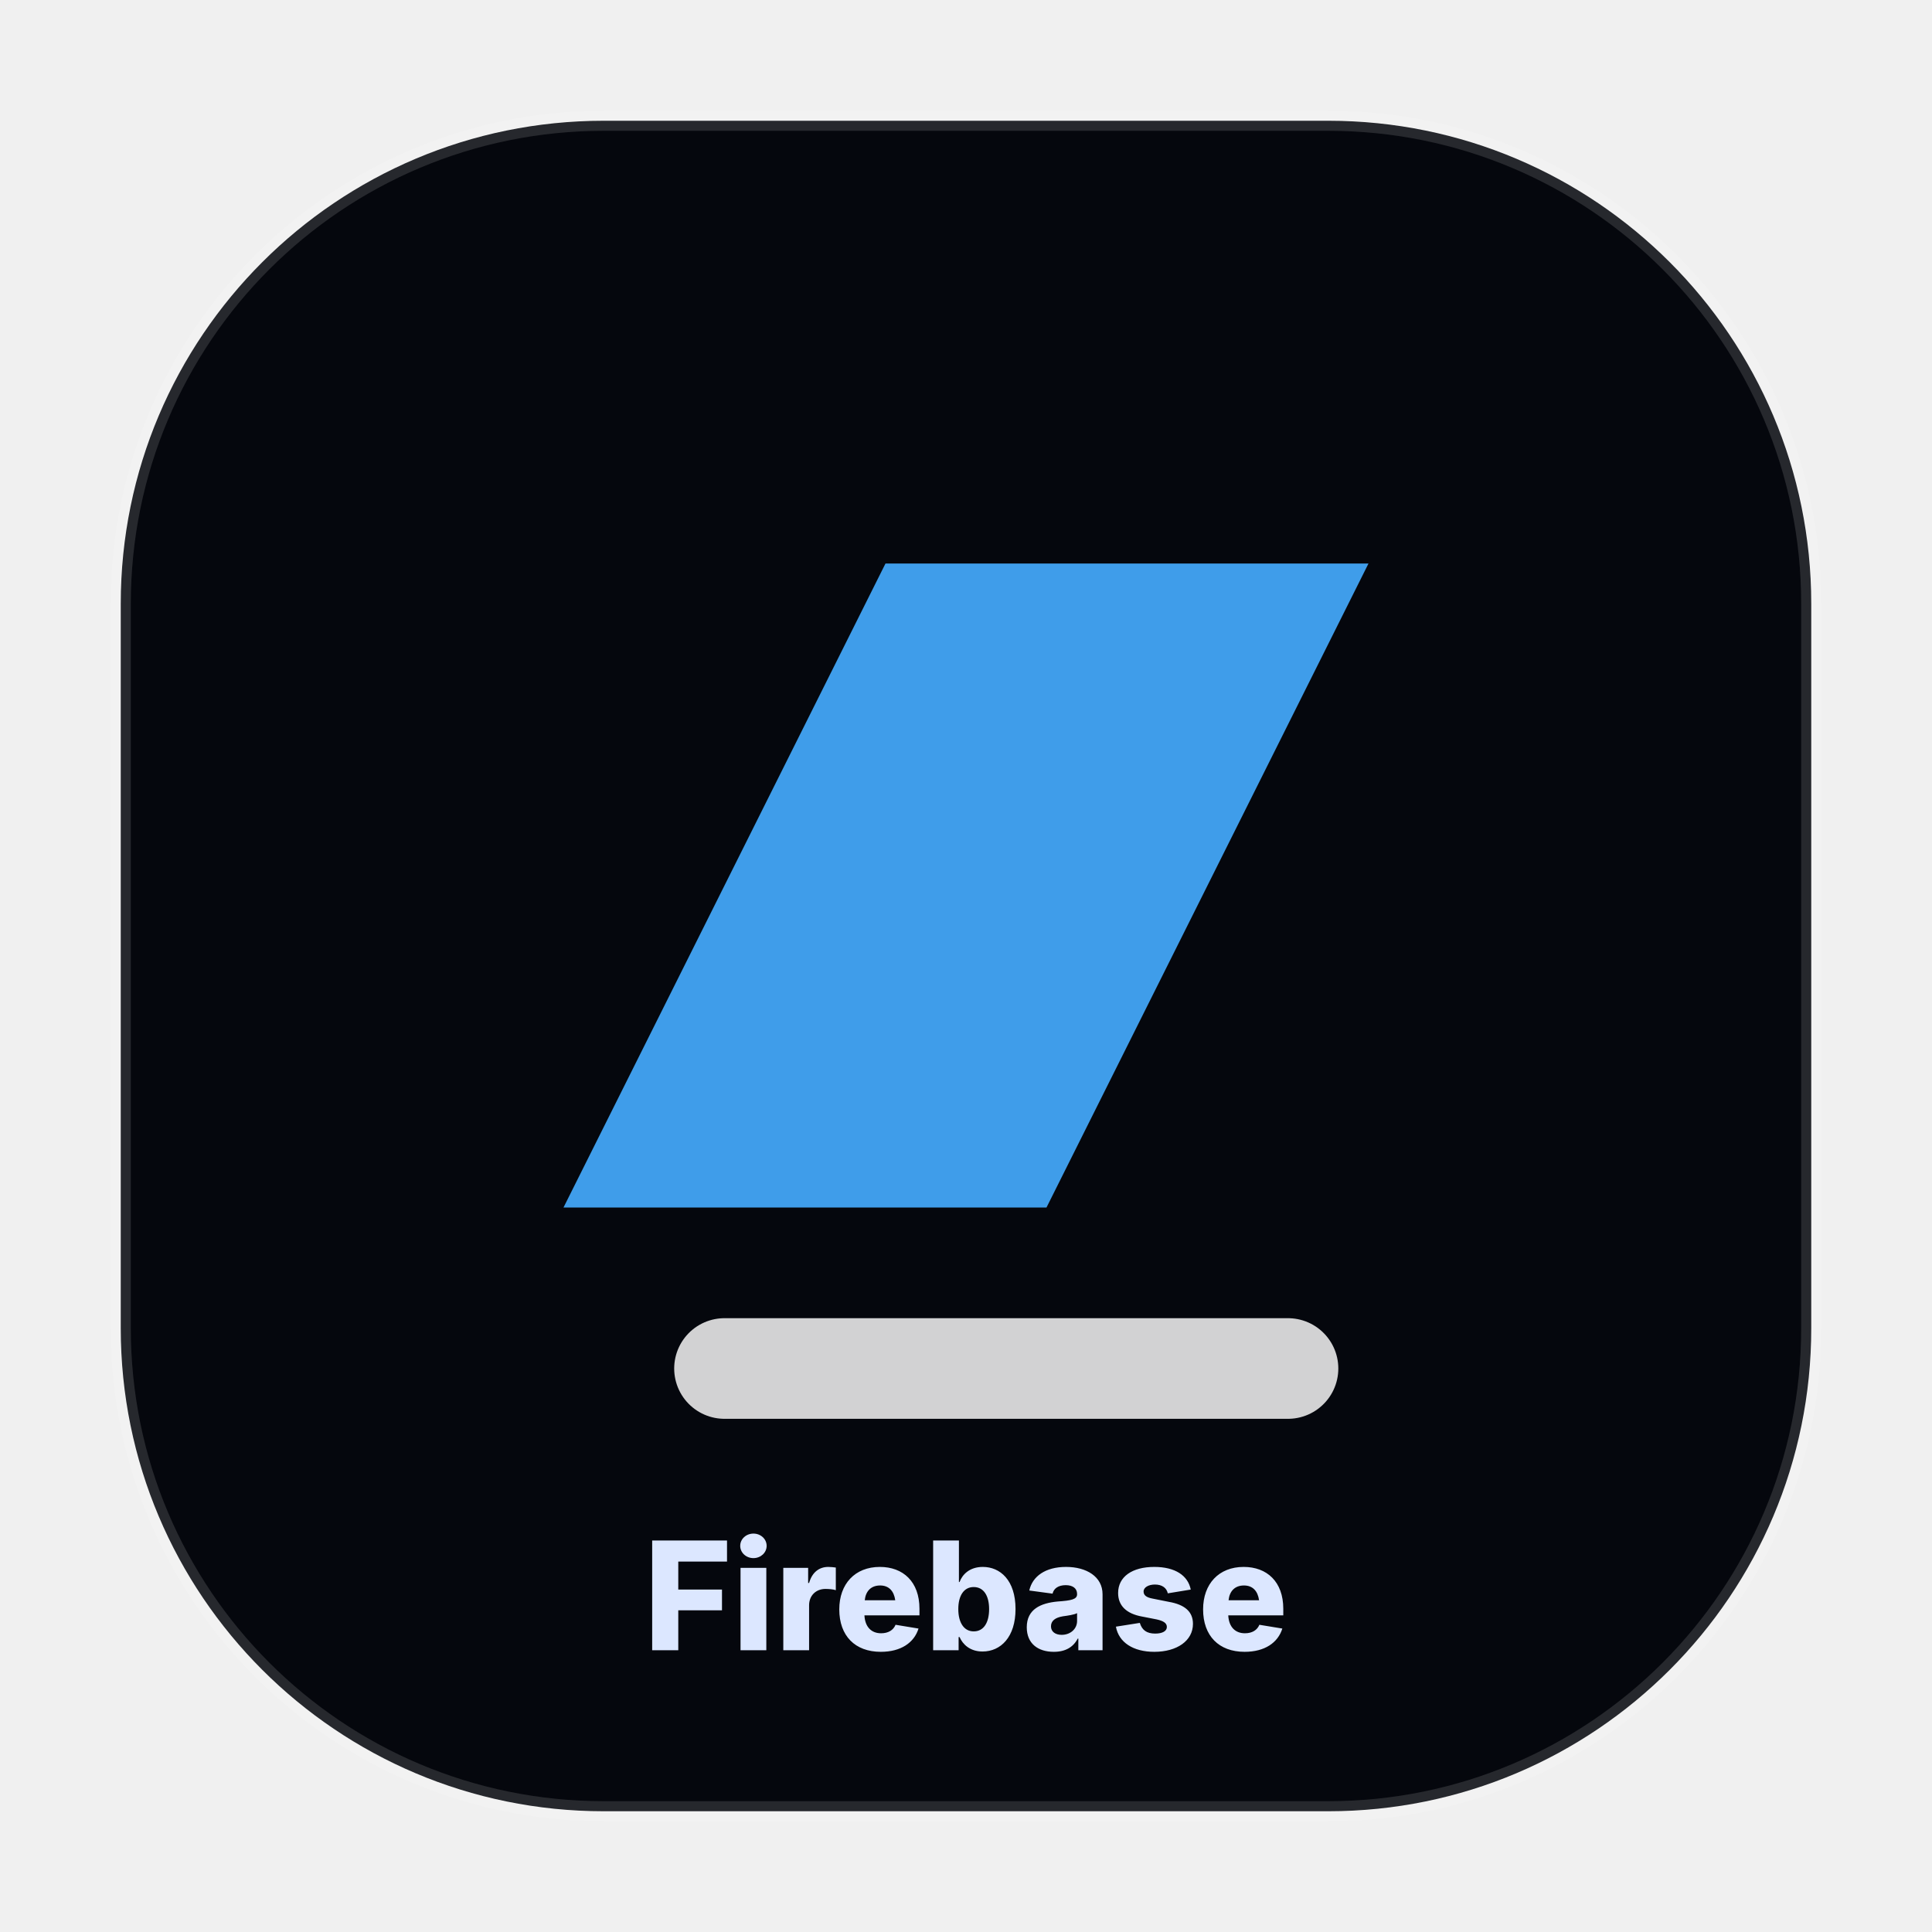
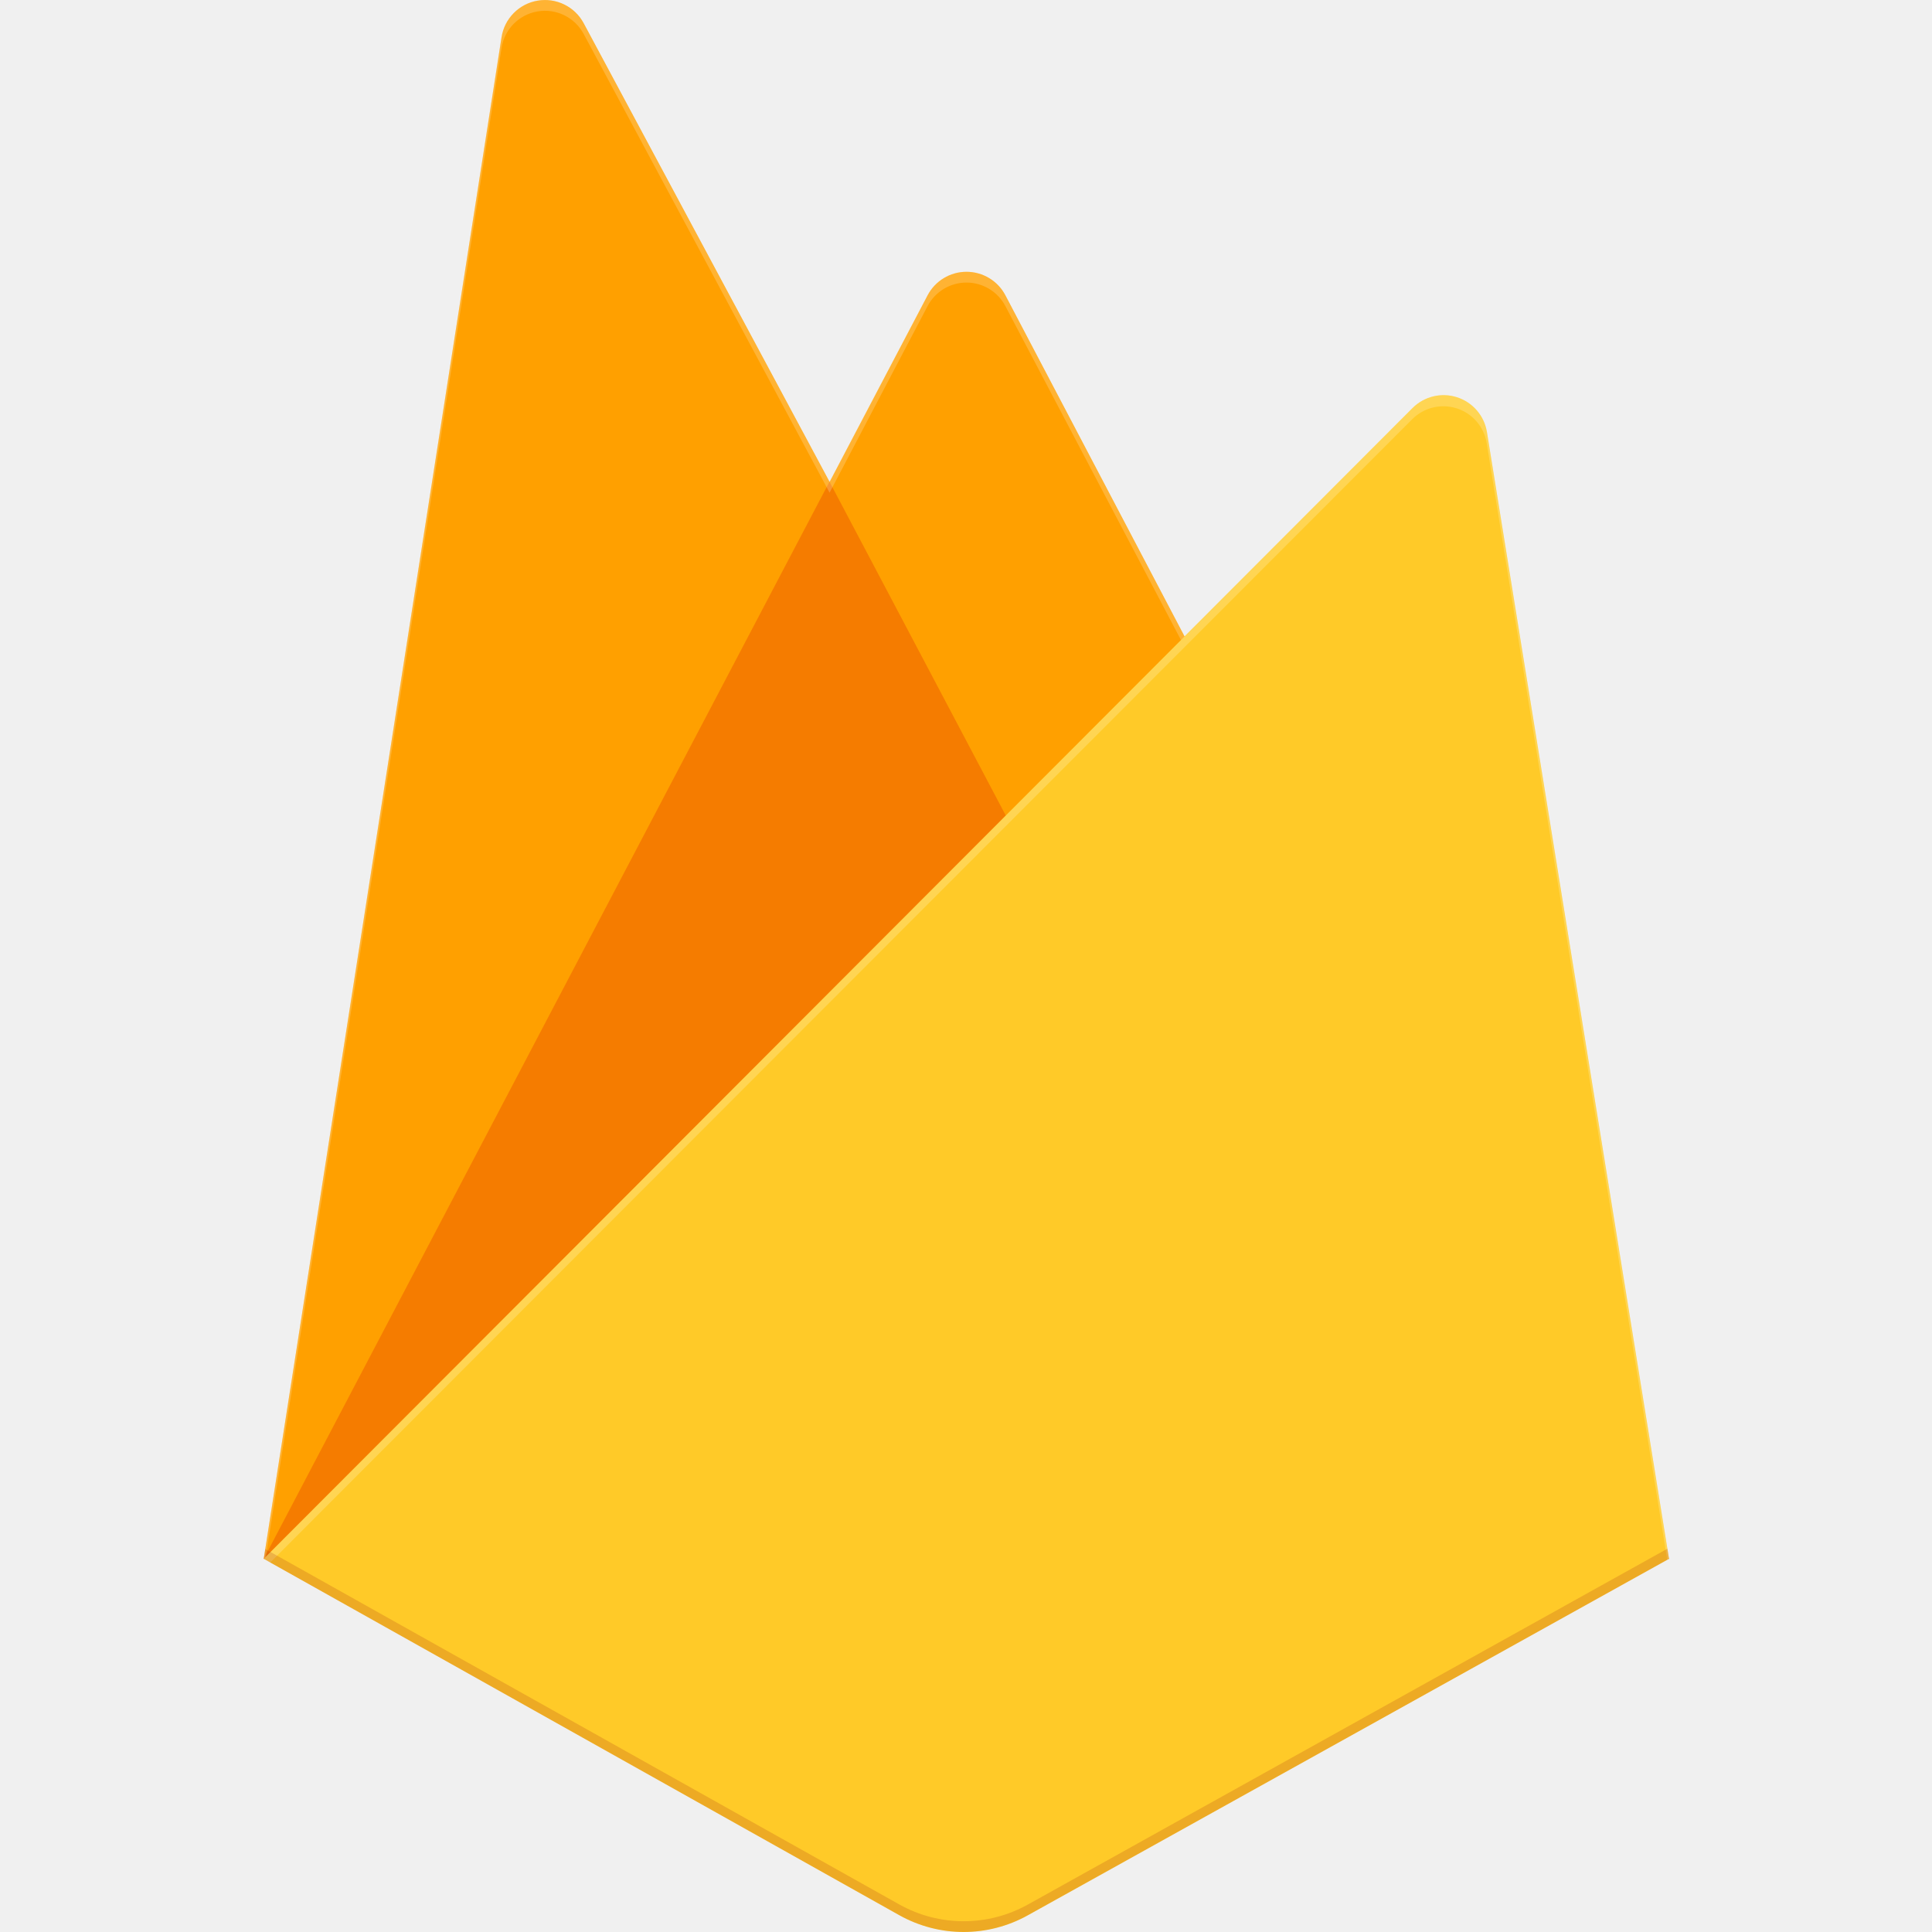
- <svg xmlns="http://www.w3.org/2000/svg" width="96" height="96" viewBox="0 0 96 96" role="img" aria-label="Firebase concept icon">
-   <defs>
-     <linearGradient id="g" x1="16" y1="14" x2="80" y2="82">
-       <stop stop-color="#42A5F5" />
-       <stop offset=".5" stop-color="#00D4FF" />
-       <stop offset="1" stop-color="#7C3AED" />
-     </linearGradient>
-   </defs>
-   <rect x="6" y="6" width="84" height="84" rx="24" fill="#05070D" stroke="#FFFFFF22" />
-   <path d="M28 60 44 28h24L52 60H28Z" fill="url(#g)" opacity=".95" />
-   <path d="M36 68h28" stroke="#fff" stroke-opacity=".82" stroke-width="5" stroke-linecap="round" />
-   <text x="48" y="82" text-anchor="middle" font-family="Inter,Arial" font-size="7.5" font-weight="800" fill="#DCE7FF">Firebase</text>
+ <svg xmlns="http://www.w3.org/2000/svg" viewBox="0 0 128 128">
+   <path fill="#ffa000" d="M17.474 103.276 33.229 2.462a2.91 2.91 0 0 1 5.44-.924l16.294 30.39 6.494-12.366a2.91 2.91 0 0 1 5.15 0l43.97 83.714H17.474Z" />
+   <path fill="#f57c00" d="M71.903 64.005 54.955 31.913l-37.481 71.363Z" />
+   <path fill="#ffca28" d="M110.577 103.276 98.51 28.604a2.913 2.913 0 0 0-1.984-2.286 2.906 2.906 0 0 0-2.94.714l-76.112 76.243 42.115 23.618a8.728 8.728 0 0 0 8.51 0l42.478-23.618Z" />
+   <path fill="#fff" fill-opacity=".2" d="M98.51 28.604a2.913 2.913 0 0 0-1.984-2.286 2.906 2.906 0 0 0-2.94.713L78.479 42.178 66.6 19.562a2.91 2.91 0 0 0-5.15 0l-6.494 12.365L38.662 1.538A2.91 2.91 0 0 0 35.605.044a2.907 2.907 0 0 0-2.384 2.425L17.474 103.276h-.051l.05.058.415.204 75.676-75.764a2.91 2.91 0 0 1 4.932 1.571l11.965 74.003.116-.073L98.51 28.603Zm-80.898 74.534L33.228 3.182A2.91 2.91 0 0 1 35.613.756a2.911 2.911 0 0 1 3.057 1.495l16.292 30.39 6.495-12.366a2.91 2.91 0 0 1 5.15 0L78.245 42.41 17.61 103.138Z" />
+   <path fill="#a52714" d="M68.099 126.18a8.728 8.728 0 0 1-8.51 0l-42.015-23.55-.102.647 42.115 23.61a8.728 8.728 0 0 0 8.51 0l42.48-23.61-.11-.67-42.37 23.575z" opacity=".2" />
</svg>
